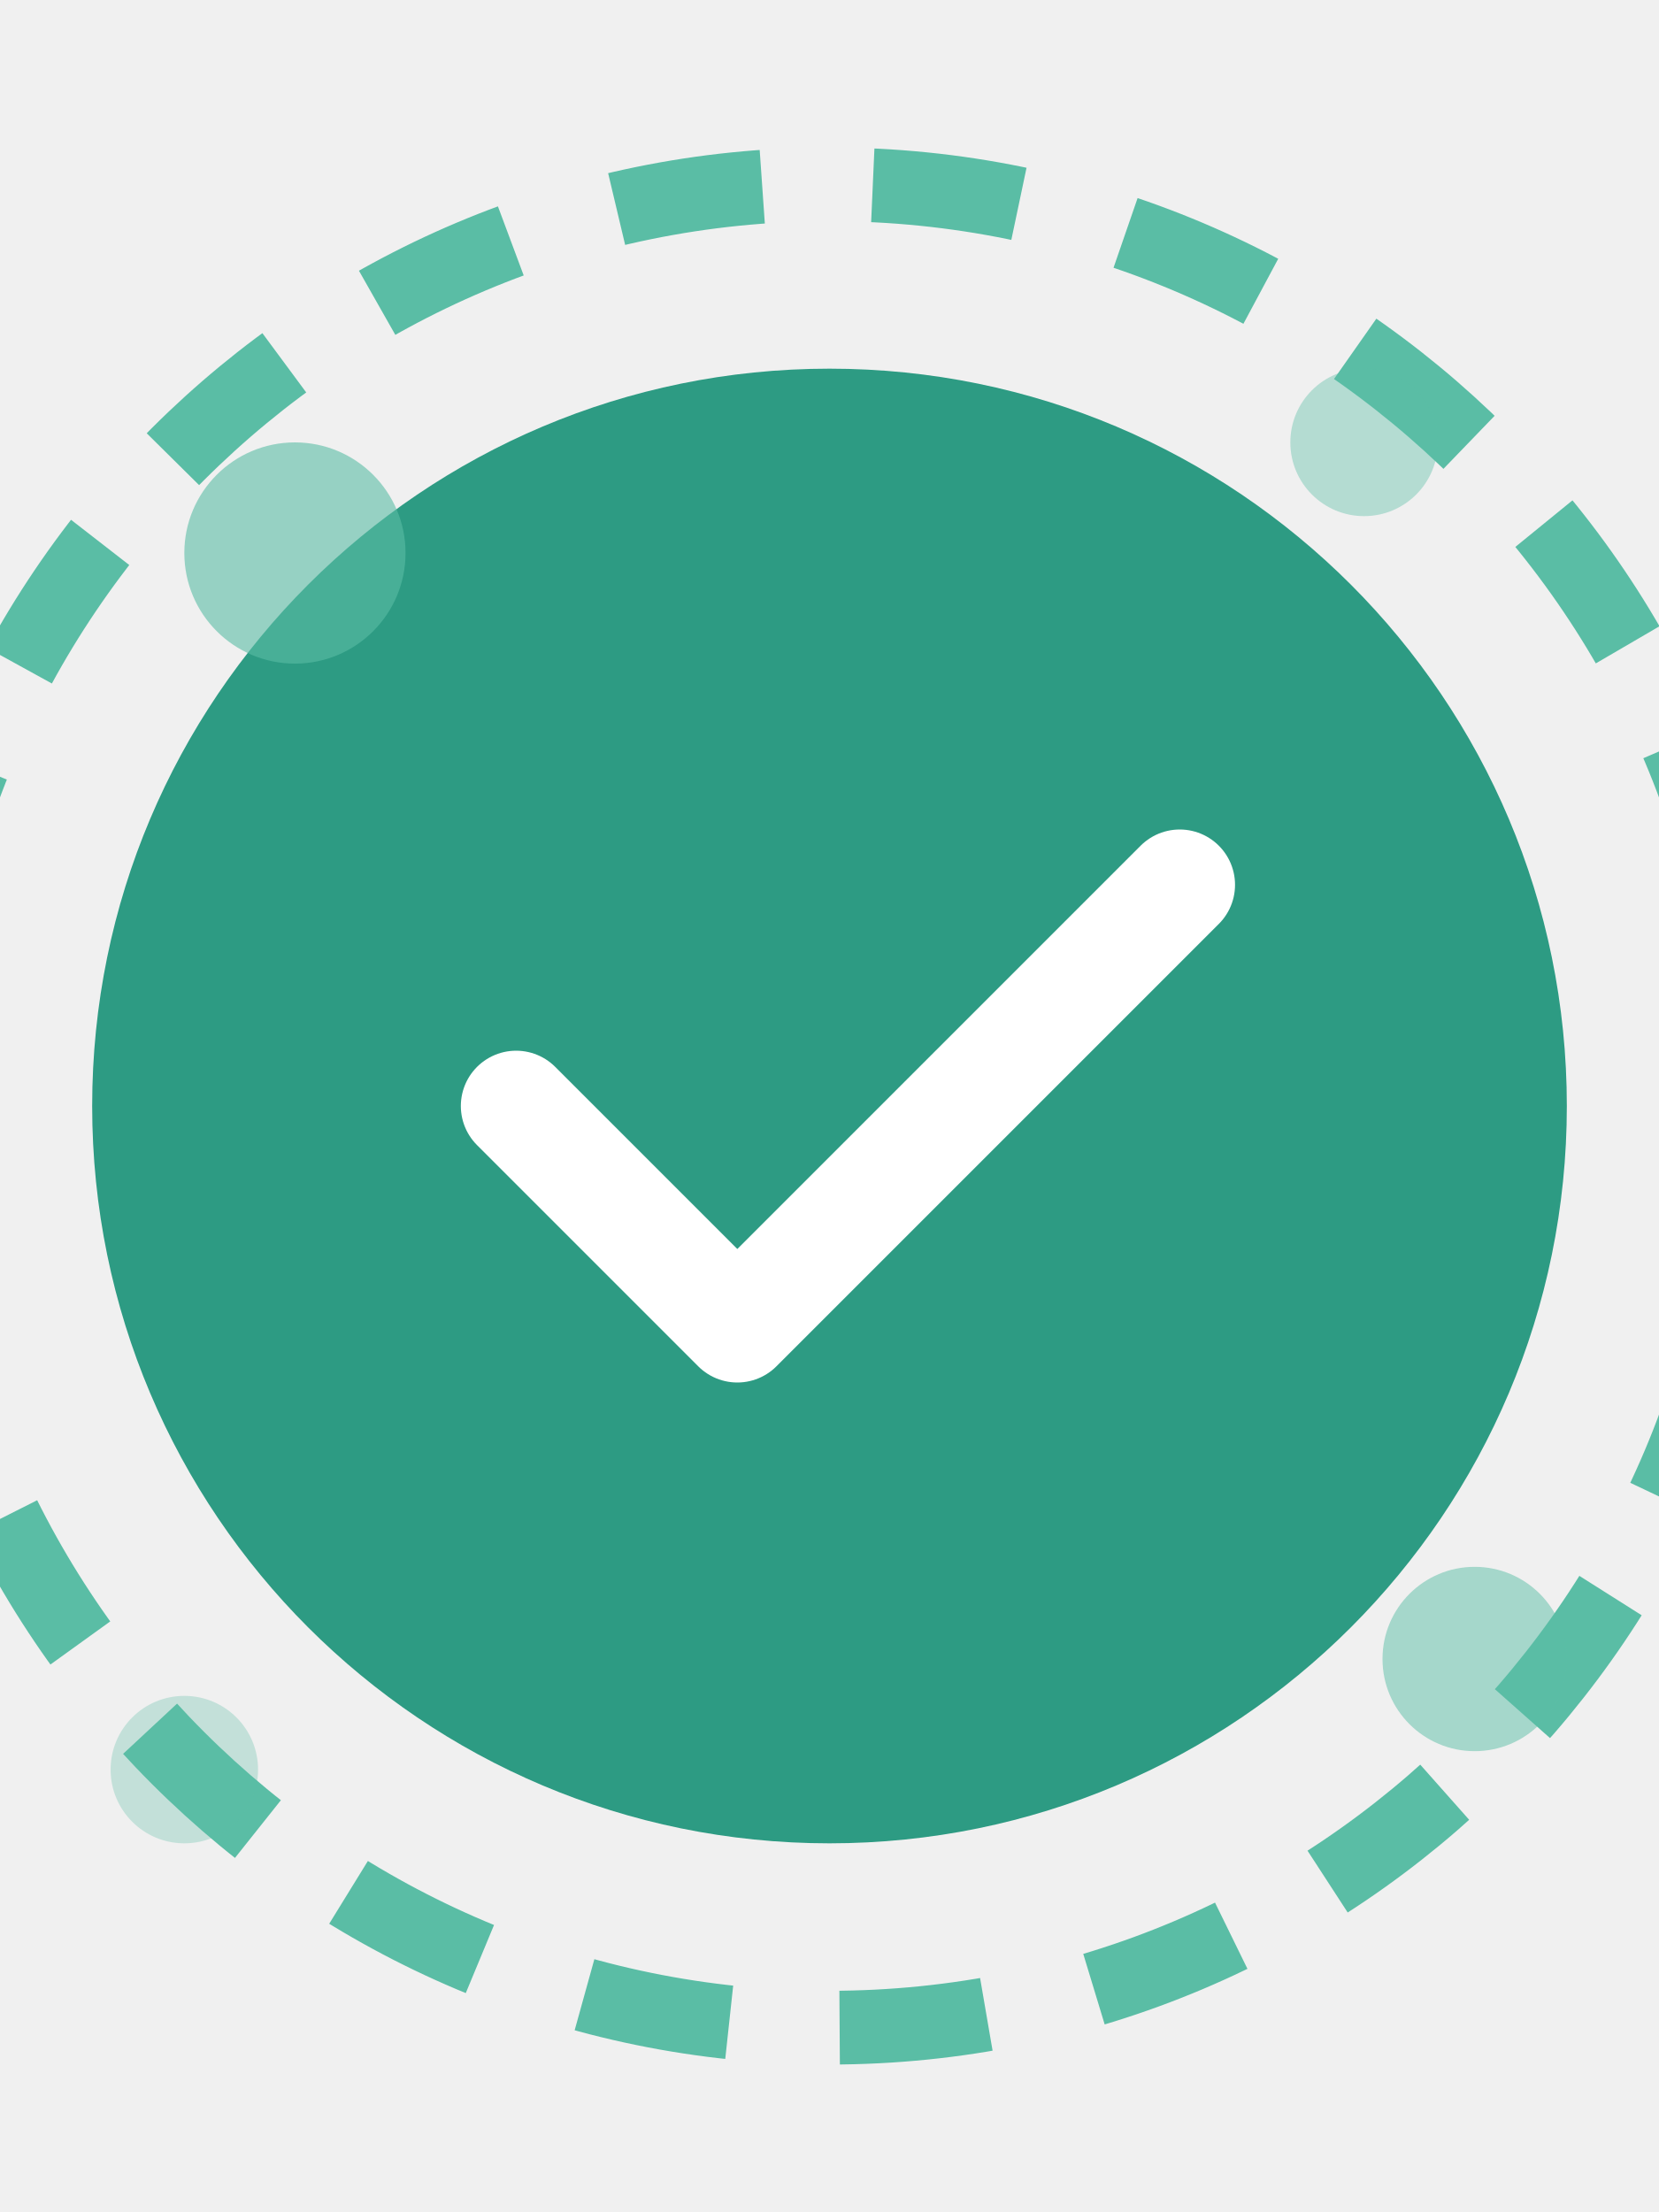
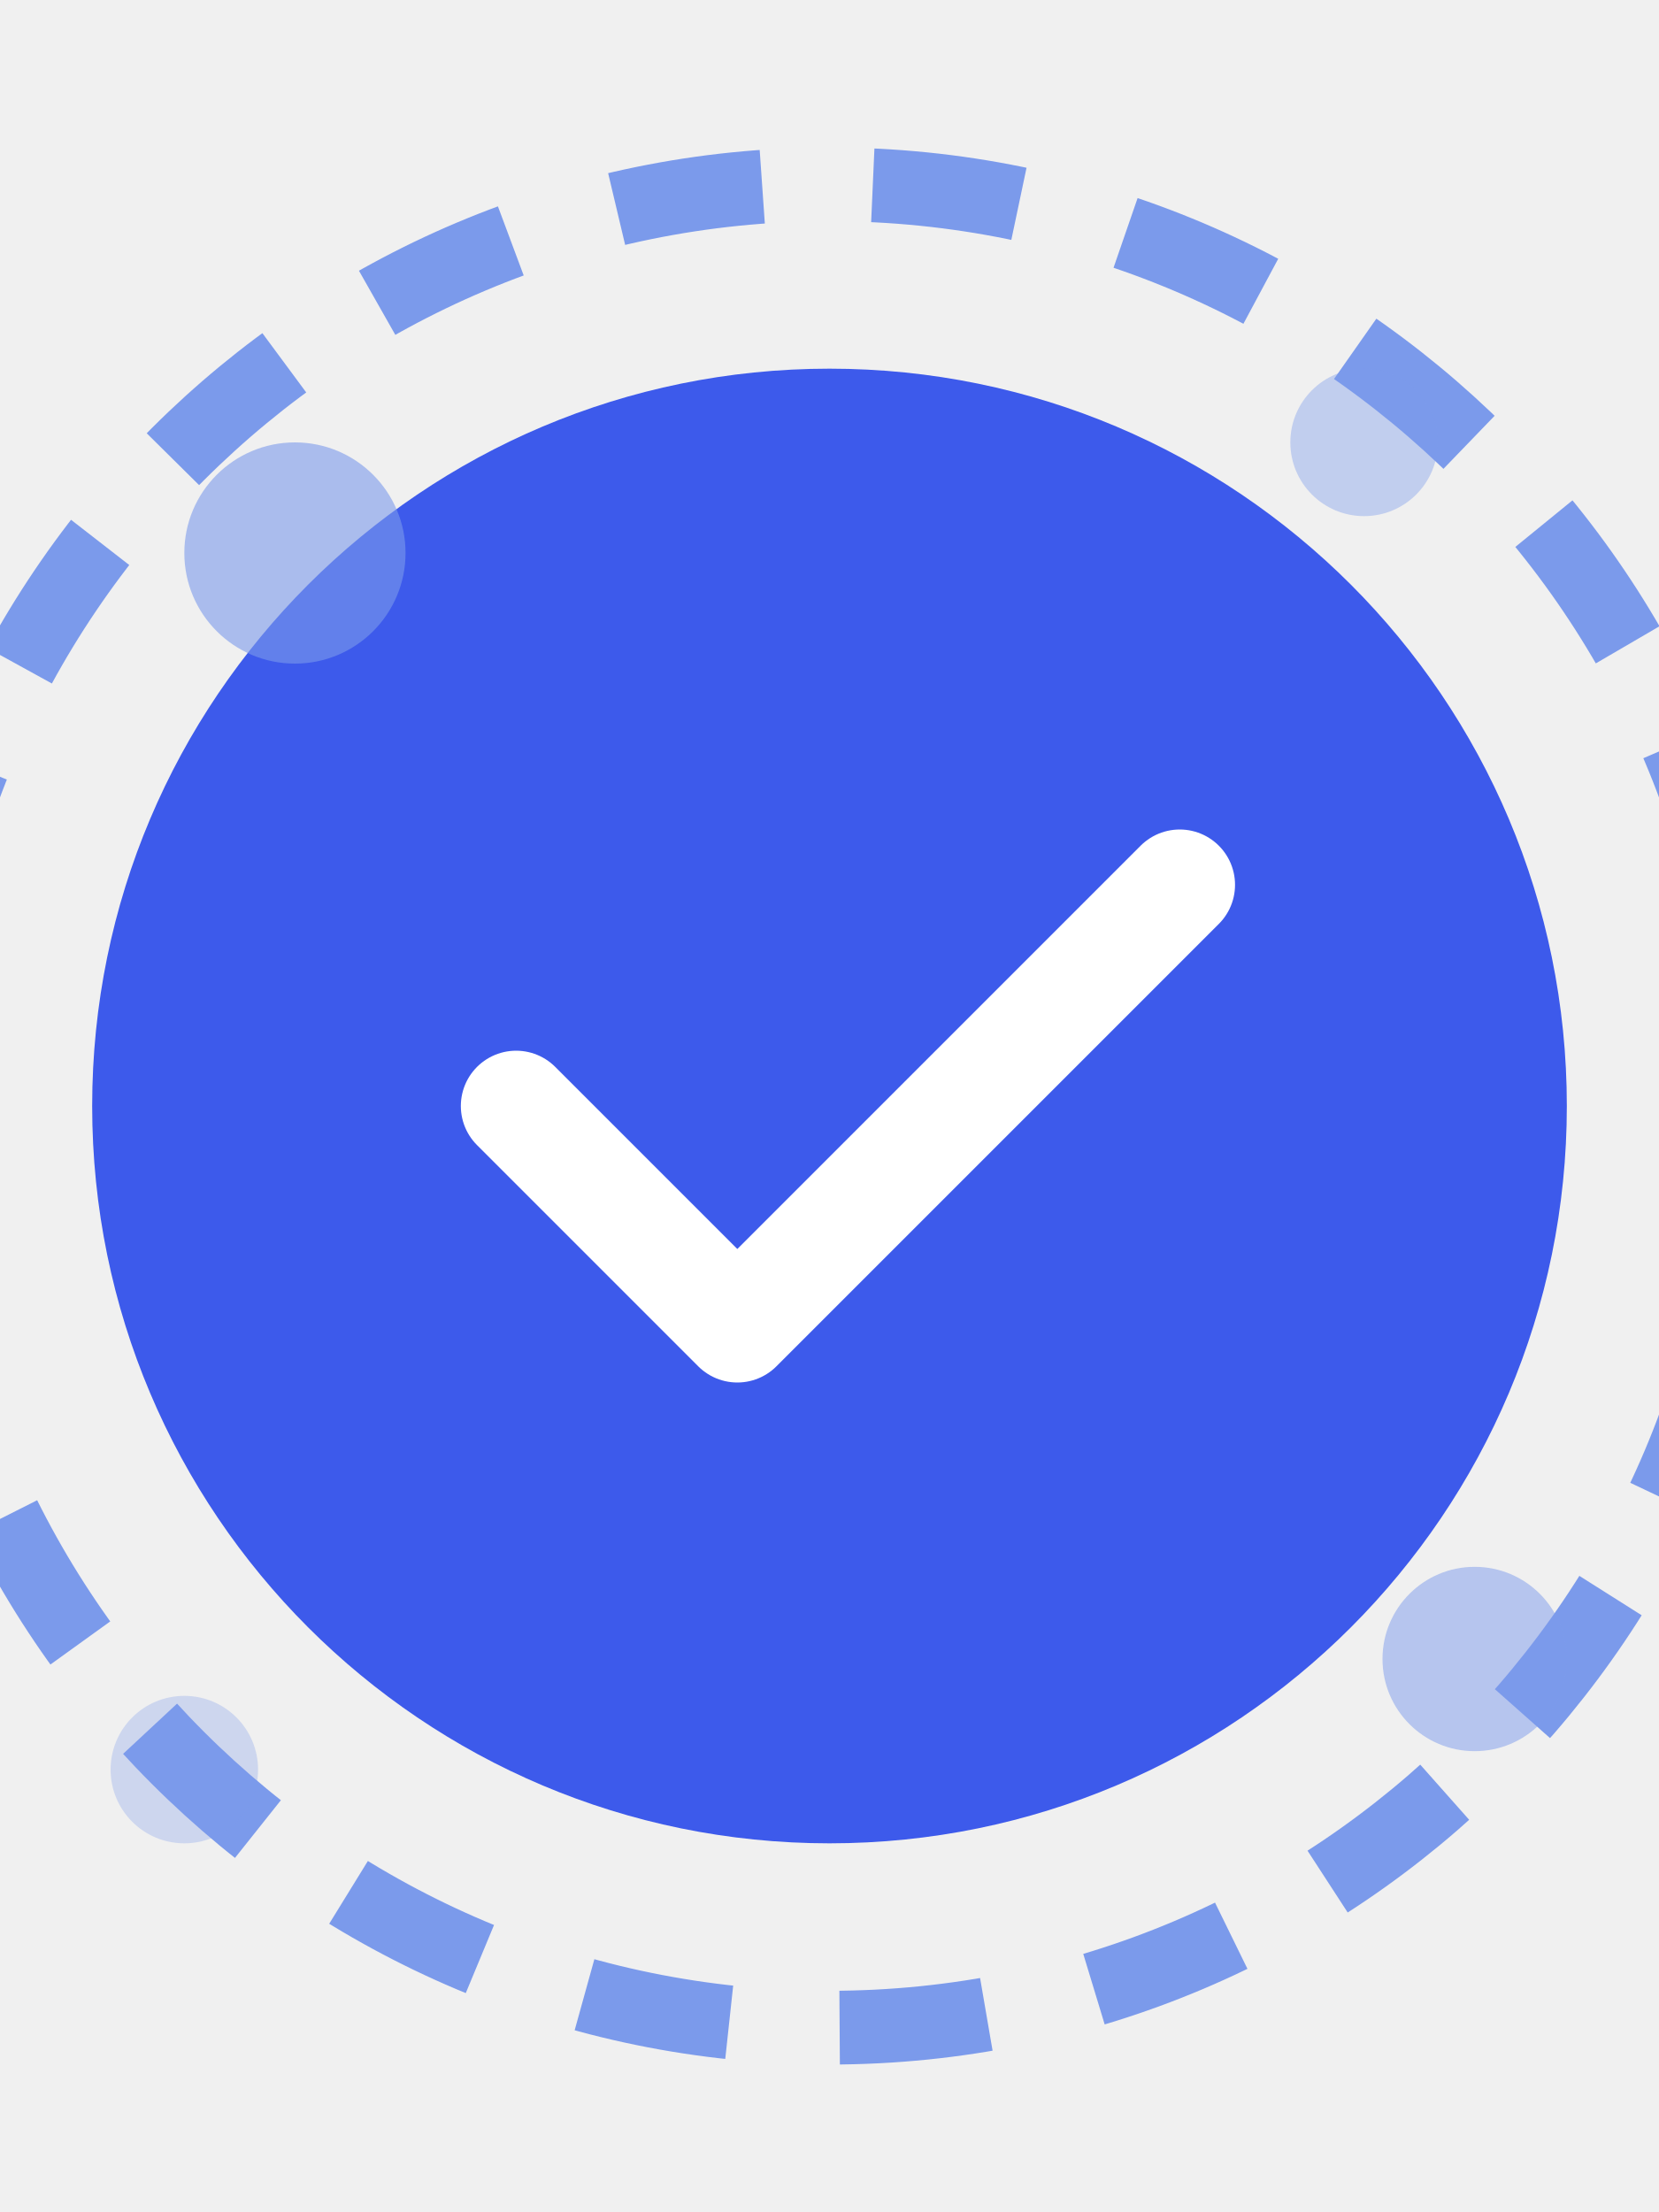
<svg xmlns="http://www.w3.org/2000/svg" width="45" height="60" viewBox="0 0 45 60" fill="none">
-   <circle cx="22.5" cy="30" r="20" fill="#2D9B83" />
-   <circle cx="22.5" cy="30" r="25" stroke="#5ABDA5" stroke-width="2" stroke-dasharray="4 3" />
+   <circle cx="22.5" cy="30" r="20" fill="#3D5AEB" />
+   <circle cx="22.5" cy="30" r="25" stroke="#7B9AEB" stroke-width="2" stroke-dasharray="4 3" />
  <path d="M14 30L20 36L32 24" stroke="white" stroke-width="3" stroke-linecap="round" stroke-linejoin="round" />
-   <circle cx="8" cy="15" r="3" fill="#5ABDA5" opacity="0.6" />
-   <circle cx="37" cy="12" r="2" fill="#5ABDA5" opacity="0.4" />
-   <circle cx="40" cy="45" r="2.5" fill="#5ABDA5" opacity="0.5" />
-   <circle cx="5" cy="48" r="2" fill="#5ABDA5" opacity="0.3" />
+   <circle cx="8" cy="15" r="3" fill="#7B9AEB" opacity="0.6" />
+   <circle cx="37" cy="12" r="2" fill="#7B9AEB" opacity="0.4" />
+   <circle cx="40" cy="45" r="2.5" fill="#7B9AEB" opacity="0.5" />
+   <circle cx="5" cy="48" r="2" fill="#7B9AEB" opacity="0.3" />
</svg>
